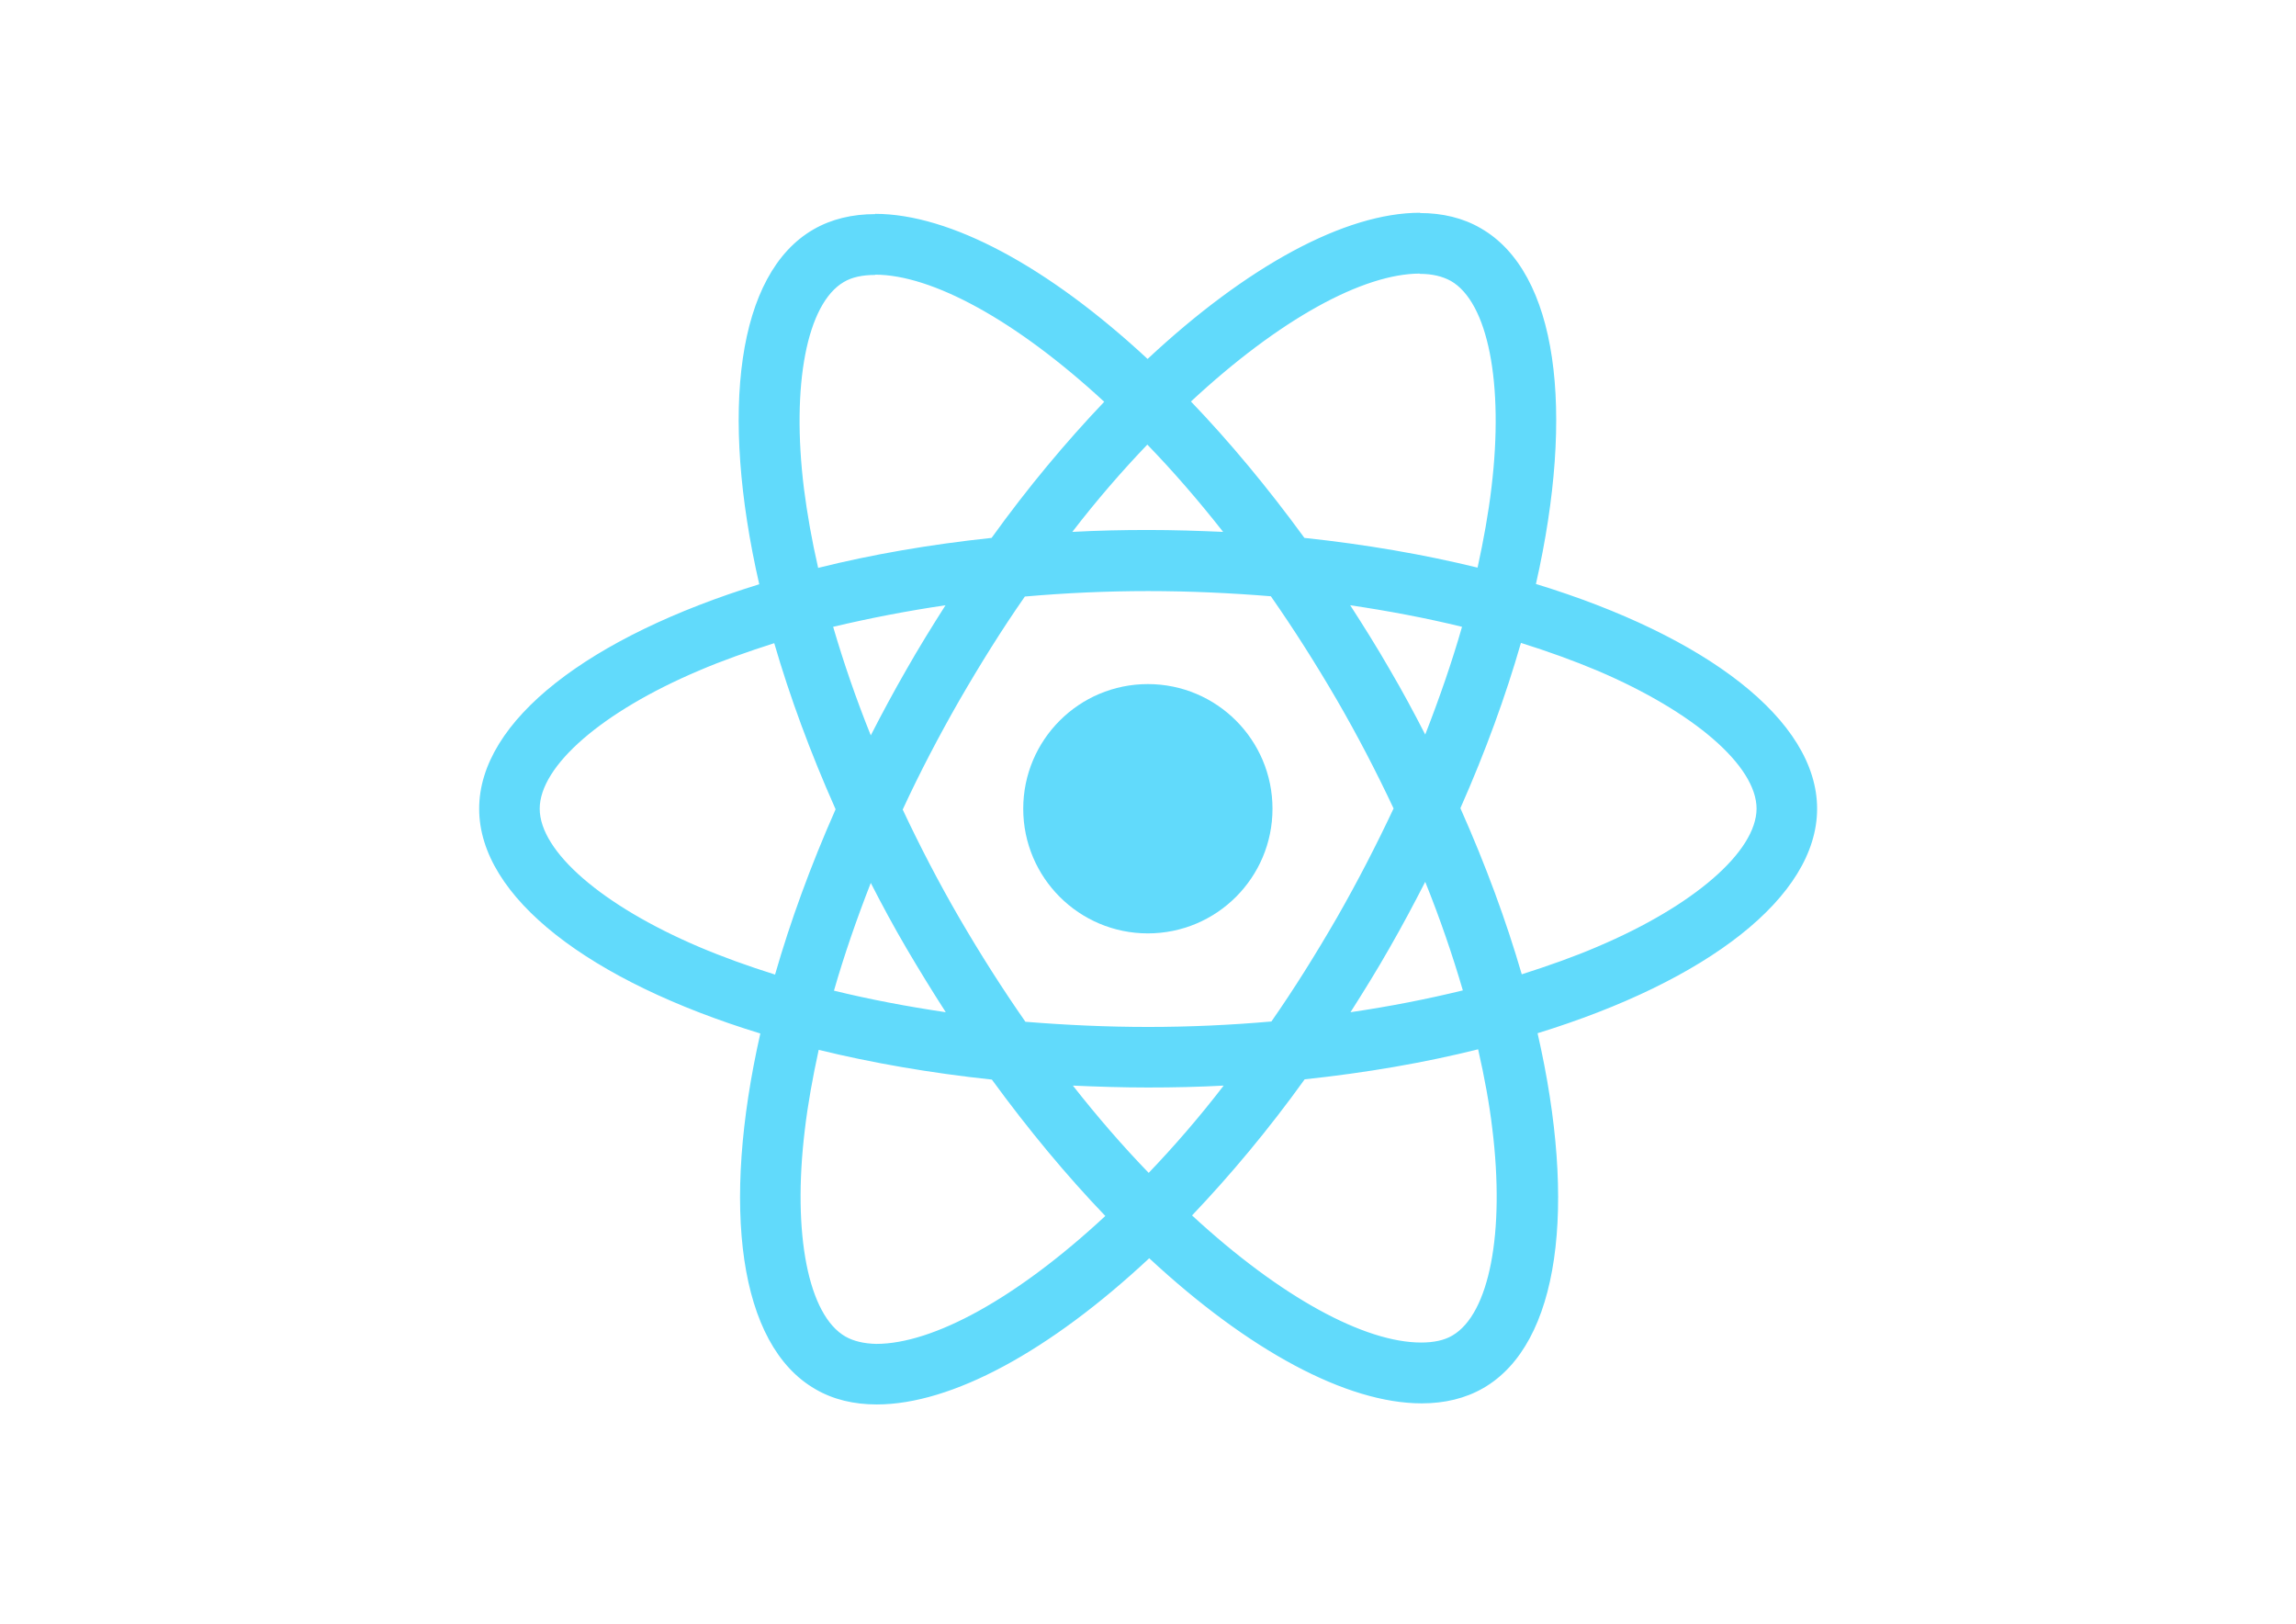
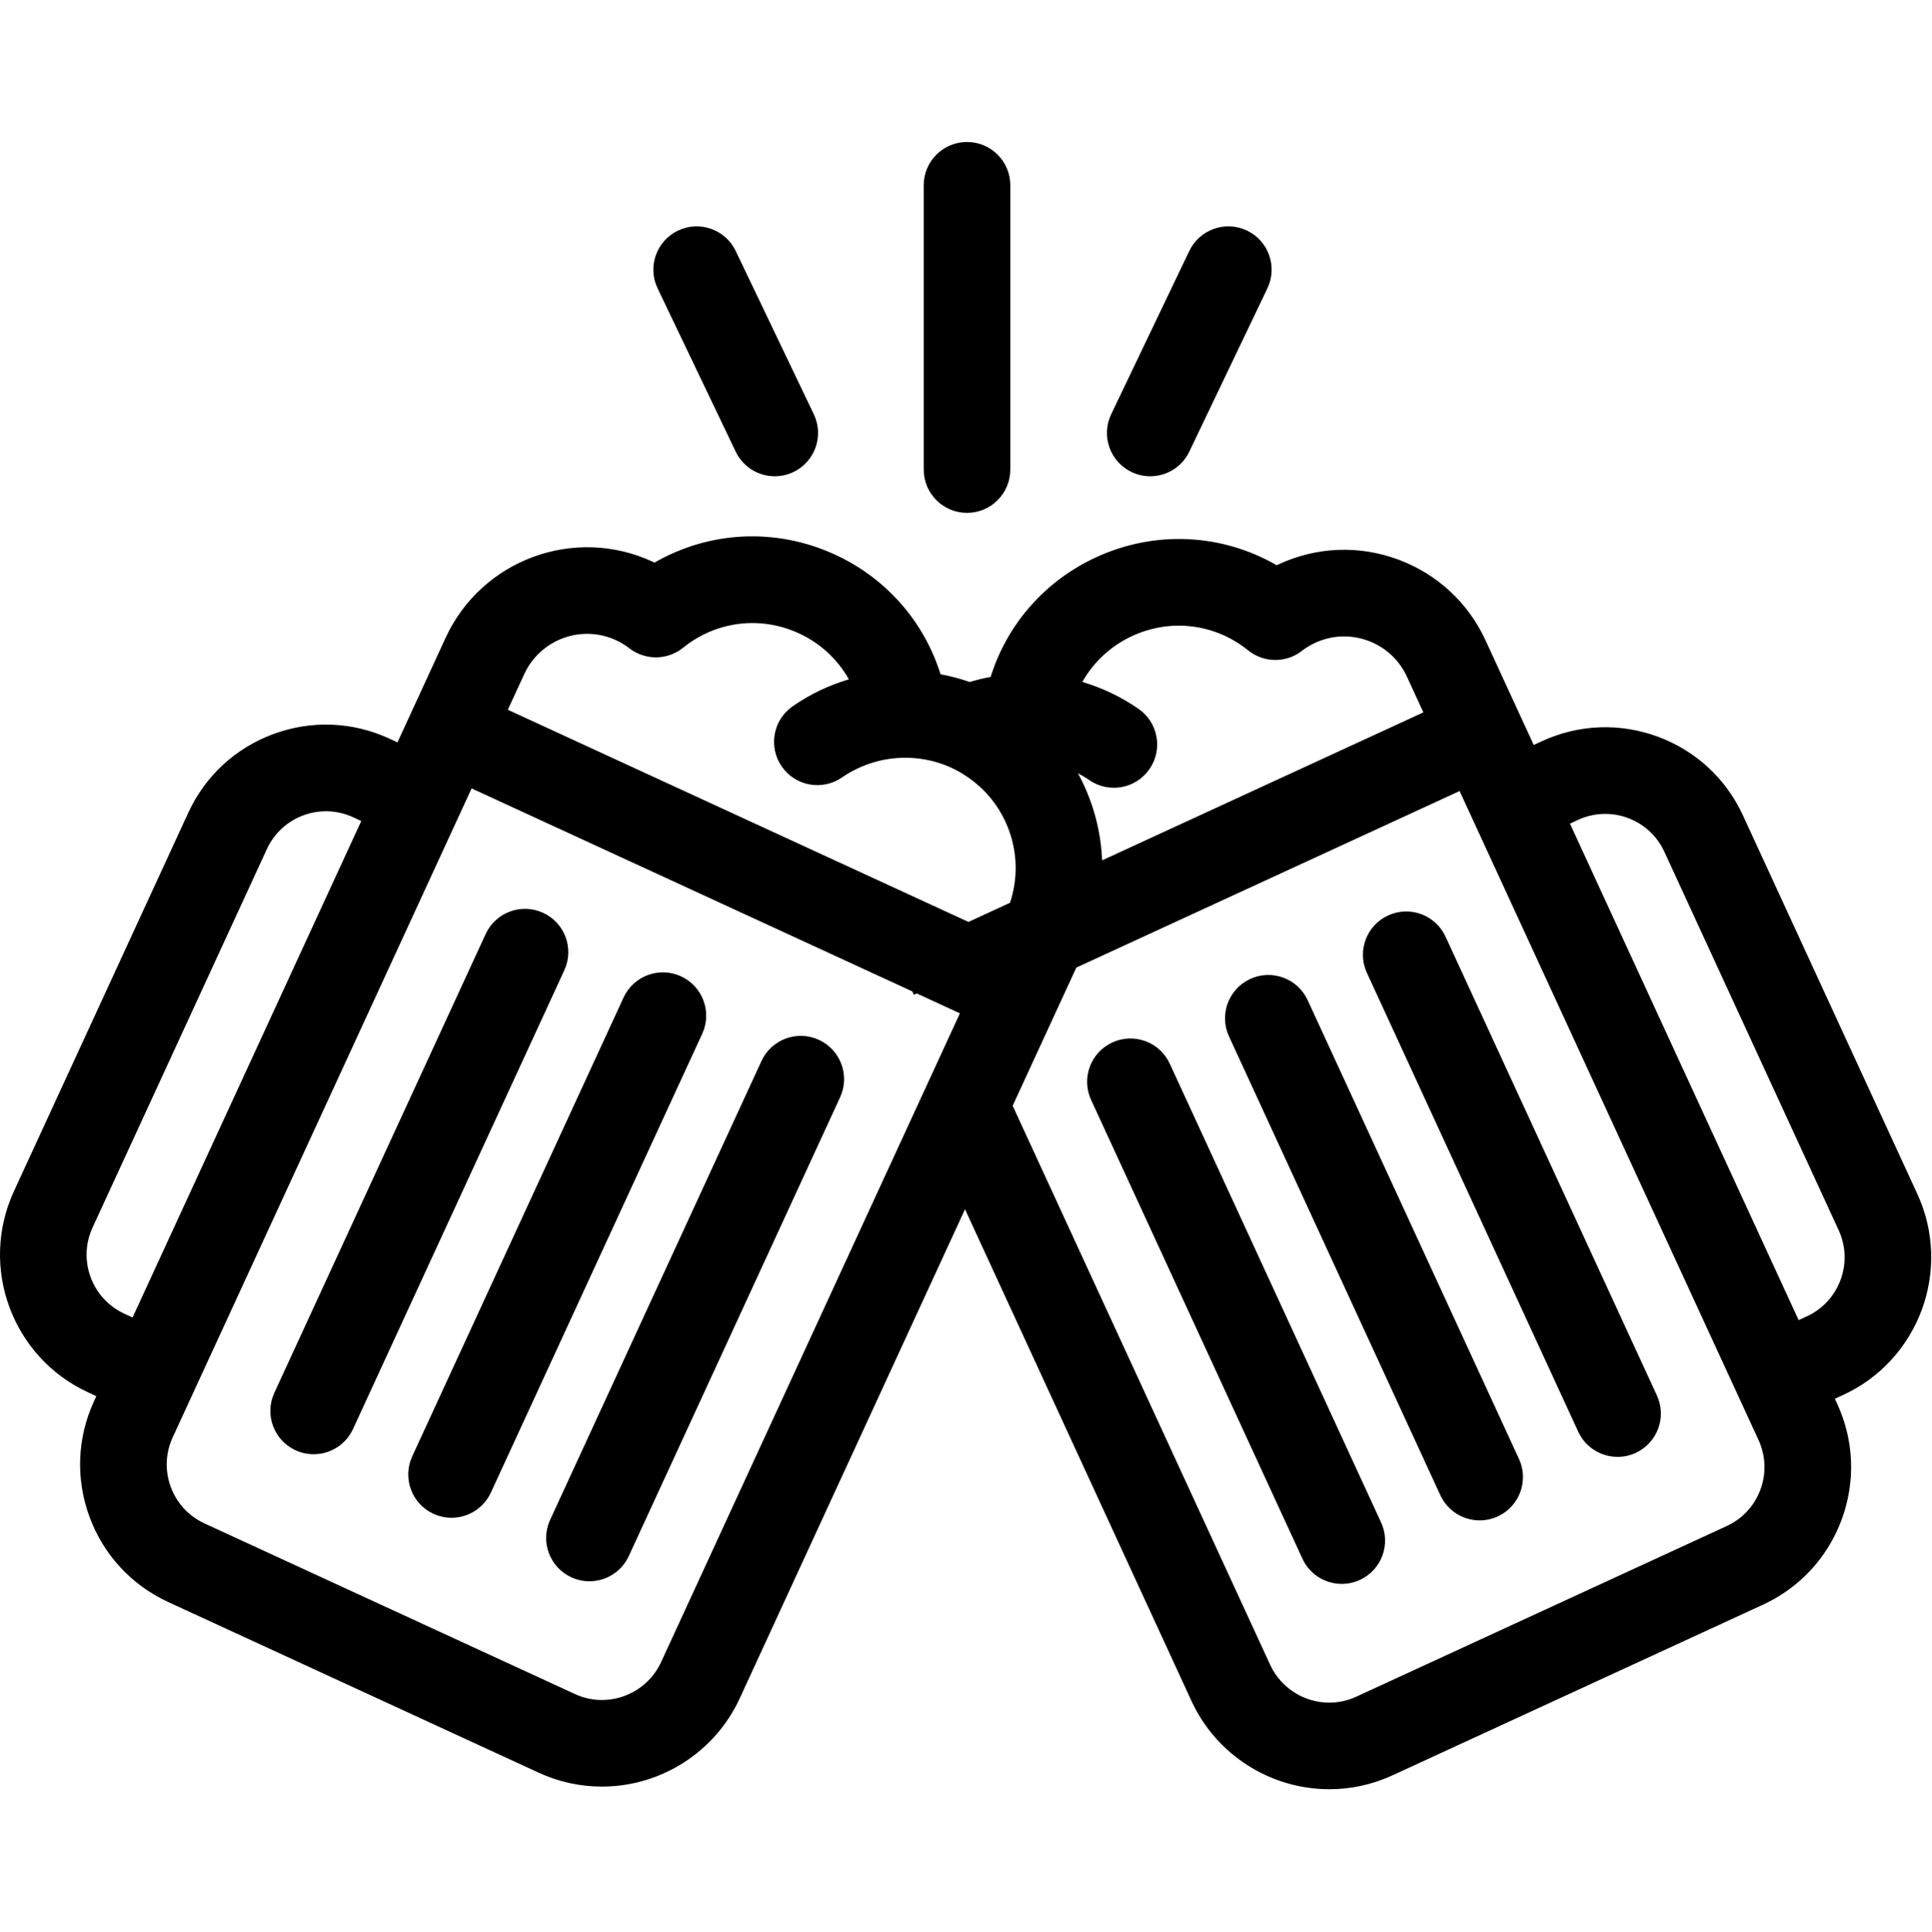
- <svg xmlns="http://www.w3.org/2000/svg" viewBox="0 0 841.9 595.3">
-   <g fill="#61DAFB">
-     <path d="M666.3 296.5c0-32.5-40.7-63.3-103.1-82.4 14.4-63.6 8-114.2-20.2-130.4-6.5-3.8-14.1-5.6-22.4-5.6v22.3c4.6 0 8.3.9 11.4 2.6 13.6 7.8 19.5 37.5 14.9 75.7-1.1 9.4-2.9 19.3-5.1 29.4-19.6-4.8-41-8.5-63.5-10.9-13.5-18.5-27.5-35.3-41.6-50 32.6-30.3 63.2-46.9 84-46.9V78c-27.5 0-63.5 19.6-99.9 53.6-36.4-33.8-72.4-53.2-99.9-53.2v22.3c20.7 0 51.4 16.5 84 46.6-14 14.7-28 31.4-41.3 49.9-22.6 2.4-44 6.1-63.6 11-2.3-10-4-19.7-5.2-29-4.7-38.2 1.1-67.9 14.6-75.8 3-1.8 6.9-2.6 11.5-2.6V78.5c-8.4 0-16 1.8-22.6 5.6-28.1 16.2-34.4 66.7-19.9 130.1-62.2 19.2-102.7 49.9-102.7 82.3 0 32.5 40.7 63.3 103.1 82.4-14.4 63.6-8 114.2 20.2 130.4 6.5 3.8 14.1 5.6 22.5 5.6 27.5 0 63.5-19.6 99.9-53.6 36.4 33.8 72.4 53.2 99.9 53.2 8.4 0 16-1.8 22.6-5.6 28.1-16.2 34.4-66.7 19.9-130.1 62-19.1 102.5-49.9 102.5-82.3zm-130.2-66.7c-3.7 12.9-8.3 26.2-13.5 39.5-4.1-8-8.4-16-13.1-24-4.6-8-9.5-15.8-14.4-23.4 14.2 2.1 27.9 4.7 41 7.9zm-45.8 106.5c-7.8 13.5-15.8 26.3-24.1 38.2-14.9 1.3-30 2-45.2 2-15.1 0-30.2-.7-45-1.9-8.3-11.9-16.4-24.6-24.2-38-7.6-13.1-14.5-26.4-20.8-39.8 6.2-13.4 13.2-26.8 20.7-39.9 7.8-13.5 15.8-26.3 24.1-38.2 14.9-1.3 30-2 45.2-2 15.1 0 30.2.7 45 1.9 8.3 11.9 16.4 24.6 24.2 38 7.6 13.1 14.5 26.4 20.8 39.8-6.3 13.4-13.2 26.8-20.7 39.9zm32.3-13c5.4 13.4 10 26.8 13.8 39.8-13.1 3.2-26.9 5.9-41.2 8 4.9-7.7 9.8-15.6 14.4-23.7 4.6-8 8.9-16.1 13-24.1zM421.2 430c-9.3-9.6-18.6-20.3-27.8-32 9 .4 18.2.7 27.5.7 9.4 0 18.7-.2 27.8-.7-9 11.7-18.3 22.4-27.5 32zm-74.4-58.9c-14.2-2.1-27.9-4.7-41-7.9 3.7-12.9 8.3-26.2 13.5-39.5 4.1 8 8.4 16 13.1 24 4.7 8 9.5 15.8 14.4 23.4zM420.7 163c9.3 9.6 18.6 20.3 27.8 32-9-.4-18.2-.7-27.5-.7-9.4 0-18.7.2-27.8.7 9-11.7 18.3-22.4 27.5-32zm-74 58.9c-4.9 7.7-9.8 15.6-14.4 23.7-4.6 8-8.9 16-13 24-5.4-13.4-10-26.8-13.8-39.8 13.1-3.1 26.9-5.8 41.2-7.9zm-90.5 125.2c-35.4-15.1-58.3-34.9-58.3-50.6 0-15.7 22.9-35.6 58.3-50.6 8.6-3.7 18-7 27.7-10.1 5.7 19.6 13.2 40 22.5 60.9-9.2 20.8-16.6 41.1-22.2 60.6-9.9-3.1-19.3-6.5-28-10.2zM310 490c-13.6-7.8-19.5-37.5-14.9-75.7 1.1-9.4 2.9-19.3 5.1-29.4 19.6 4.8 41 8.5 63.5 10.9 13.5 18.5 27.5 35.3 41.6 50-32.6 30.3-63.2 46.9-84 46.9-4.5-.1-8.3-1-11.3-2.7zm237.2-76.2c4.7 38.2-1.1 67.9-14.6 75.8-3 1.8-6.9 2.6-11.5 2.6-20.7 0-51.4-16.5-84-46.6 14-14.7 28-31.4 41.3-49.9 22.6-2.4 44-6.1 63.6-11 2.3 10.1 4.1 19.8 5.2 29.1zm38.5-66.7c-8.6 3.7-18 7-27.7 10.1-5.7-19.6-13.2-40-22.5-60.9 9.2-20.8 16.6-41.1 22.2-60.6 9.9 3.1 19.3 6.5 28.1 10.2 35.4 15.1 58.3 34.9 58.3 50.6-.1 15.7-23 35.6-58.4 50.6zM320.8 78.4z" />
-     <circle cx="420.9" cy="296.5" r="45.7" />
-     <path d="M520.5 78.1z" />
+ <svg xmlns="http://www.w3.org/2000/svg" version="1.1" id="Capa_1" x="0px" y="0px" viewBox="0 0 613.148 613.148" style="enable-background:new 0 0 613.148 613.148;" xml:space="preserve">
+   <g>
+     <path d="M473.488,273.028l-10.066-21.85l0.002-0.001l10.066,21.85L473.488,273.028z M172.431,289.807   c-6.896-3.177-15.059-0.161-18.237,6.735l-67.098,145.67c-3.176,6.896-0.161,15.061,6.736,18.237   c1.862,0.86,3.818,1.264,5.743,1.264c5.2,0,10.176-2.966,12.494-7.999l67.099-145.67   C182.341,301.148,179.329,292.983,172.431,289.807z M585.166,442.904l-2.602,1.197l0.718,1.562   c5.377,11.671,5.885,24.739,1.433,36.795c-4.452,12.055-13.333,21.655-25.006,27.032l-117.577,54.159   c-6.368,2.933-13.134,4.421-20.105,4.421c-0.002,0-0.002,0-0.002,0c-18.727-0.002-35.888-10.989-43.722-27.995l-71.92-156.147   l-71.539,155.314c-7.834,17.005-24.997,27.992-43.724,27.992c-6.973,0-13.739-1.487-20.107-4.421L53.439,508.655   c-11.673-5.377-20.555-14.975-25.007-27.032s-3.943-25.122,1.433-36.797l0.718-1.56l-2.6-1.197   C3.886,430.97-6.688,402.336,4.41,378.238l55.352-120.176c5.375-11.675,14.975-20.555,27.034-25.007   c12.056-4.454,25.122-3.943,36.797,1.433l2.603,1.199l4.313-9.364l10.97-23.832c11.408-24.761,40.834-35.625,65.588-24.22   c0.247,0.113,0.49,0.228,0.735,0.346c17.419-10.051,38.599-11.152,57.307-2.533c16.289,7.501,28.274,21.28,33.51,37.993   c3.122,0.565,6.207,1.399,9.238,2.446c2.199-0.653,4.421-1.204,6.665-1.61c5.236-16.714,17.223-30.492,33.508-37.993   c18.713-8.619,39.888-7.516,57.31,2.535c0.244-0.117,0.488-0.232,0.733-0.346c11.992-5.526,25.418-6.05,37.809-1.475   c12.386,4.575,22.251,13.699,27.777,25.694l10.976,23.825c0,0.003,0.002,0.005,0.003,0.007l4.31,9.359l2.6-1.197   c11.675-5.377,24.744-5.884,36.799-1.433c12.058,4.452,21.659,13.333,27.035,25.007l55.355,120.178   C619.836,403.17,609.261,431.805,585.166,442.904z M364.942,244.198c-4.33,6.238-12.899,7.783-19.132,3.455   c-1.146-0.796-2.342-1.493-3.561-2.139c1.468,2.687,2.749,5.498,3.828,8.424c2.311,6.262,3.578,12.735,3.839,19.216l101.996-46.982   l-5.224-11.339c-2.453-5.325-6.832-9.376-12.329-11.406c-5.5-2.031-11.459-1.797-16.781,0.654c-1.452,0.67-2.816,1.487-4.059,2.429   c-2.386,1.915-5.401,3.026-8.605,3.026c-3.273,0-6.344-1.158-8.753-3.145c-10.443-8.374-24.464-10.099-36.625-4.497   c-6.85,3.153-12.343,8.292-15.9,14.618c6.291,1.864,12.329,4.724,17.85,8.556C367.724,229.397,369.273,237.963,364.942,244.198z    M42.086,418.294l72.611-157.635l-2.603-1.199c-10.325-4.755-22.598-0.225-27.356,10.102L29.383,389.74   c-4.758,10.327-0.226,22.599,10.101,27.356L42.086,418.294z M304.762,321.721l-13.713-6.317l-0.904,0.418l-0.488-1.059   l-11.649-5.365l-7.561-3.484l-120.716-55.602h-0.002l-5.031,10.923v12.031h-0.002v-12.027l-5.031,10.923L67.059,429.796   l-3.177,6.896l-8.326,18.077l-0.72,1.562c-2.304,5.002-2.523,10.602-0.615,15.77c1.908,5.166,5.716,9.28,10.717,11.585   l117.577,54.157c2.737,1.259,5.633,1.899,8.605,1.899c8.033,0,15.393-4.712,18.752-12.002l81.374-176.669l7.567-16.429l4.486-9.743   L304.762,321.721z M320.671,286.625c2.506-7.525,2.404-15.613-0.385-23.161c-2.55-6.906-7.114-12.68-13.071-16.75   c-1.627-1.11-3.335-2.121-5.162-2.961c-3.133-1.442-6.427-2.373-9.767-2.838c-6.793-0.947-13.775,0.105-20.023,3.074   c-1.701,0.808-3.352,1.74-4.925,2.832c-6.238,4.327-14.802,2.784-19.132-3.453c-4.328-6.236-2.782-14.802,3.455-19.131   c5.521-3.832,11.558-6.692,17.85-8.556c-3.557-6.327-9.051-11.464-15.9-14.619c-12.163-5.6-26.176-3.876-36.622,4.493   c-0.792,0.654-1.667,1.225-2.607,1.696c-4.928,2.463-10.692,1.704-14.78-1.589c-1.24-0.94-2.597-1.749-4.035-2.411   c-10.988-5.065-24.05-0.24-29.115,10.75l-5.222,11.341l102.079,47.019l13.682,6.301l14.921,6.872l15.566,7.17L320.671,286.625z    M558.31,457.168l-0.72-1.565l-0.001-0.001l-0.001,0.001l-3.05-6.627l-81.057-175.979l-10.065-21.851l-0.003,0.002l-121.689,56.053   l-6.236,13.537l-13.972,30.333l81.761,177.504c3.357,7.291,10.717,12.003,18.749,12.003c0.002,0,0.002,0,0.002,0   c2.973,0,5.866-0.639,8.604-1.899l117.576-54.159c5.002-2.304,8.809-6.418,10.716-11.585   C560.833,467.766,560.614,462.169,558.31,457.168z M583.765,390.575l-55.356-120.178c-4.758-10.327-17.032-14.855-27.356-10.102   l-2.602,1.197L571.06,419.13l2.605-1.199C583.991,413.176,588.521,400.904,583.765,390.575z M415.173,317.545   c-3.179-6.896-11.341-9.912-18.237-6.735c-6.898,3.176-9.912,11.341-6.736,18.237l67.099,145.67   c2.319,5.033,7.295,7.999,12.494,7.999c1.925,0,3.88-0.406,5.743-1.264c6.898-3.176,9.912-11.341,6.736-18.237L415.173,317.545z    M458.953,297.378c-3.177-6.896-11.344-9.912-18.237-6.735c-6.898,3.176-9.912,11.341-6.736,18.237l67.099,145.67   c2.319,5.033,7.295,7.999,12.496,7.999c1.925,0,3.88-0.406,5.743-1.264c6.898-3.176,9.91-11.341,6.736-18.237L458.953,297.378z    M371.391,337.708c-3.179-6.896-11.343-9.912-18.237-6.735c-6.898,3.176-9.912,11.341-6.736,18.237l67.099,145.67   c2.319,5.033,7.295,7.999,12.494,7.999c1.925,0,3.88-0.406,5.743-1.264c6.898-3.176,9.912-11.341,6.736-18.237L371.391,337.708z    M216.21,309.976c-6.896-3.177-15.059-0.161-18.237,6.735l-67.097,145.672c-3.176,6.896-0.161,15.061,6.736,18.237   c1.862,0.858,3.818,1.264,5.743,1.264c5.2,0,10.176-2.966,12.494-7.999l67.097-145.67   C226.122,321.317,223.107,313.151,216.21,309.976z M259.992,330.14c-6.894-3.179-15.061-0.161-18.237,6.735l-67.097,145.67   c-3.176,6.896-0.161,15.061,6.736,18.237c1.862,0.86,3.818,1.264,5.743,1.264c5.2,0,10.176-2.966,12.494-7.999l67.097-145.67   C269.904,341.482,266.889,333.315,259.992,330.14z M307.02,162.826c7.591,0,13.747-6.156,13.747-13.747V58.824   c0-7.593-6.156-13.747-13.747-13.747s-13.747,6.154-13.747,13.747v90.255C293.273,156.672,299.428,162.826,307.02,162.826z    M359.265,149.861c1.913,0.914,3.931,1.349,5.92,1.349c5.128,0,10.053-2.883,12.411-7.819l24.795-51.846   c3.275-6.849,0.38-15.058-6.471-18.333c-6.848-3.275-15.058-0.38-18.331,6.471l-24.795,51.846   C349.52,138.377,352.415,146.586,359.265,149.861z M233.578,143.39c2.361,4.937,7.281,7.819,12.411,7.819   c1.988,0,4.008-0.435,5.921-1.349c6.848-3.275,9.745-11.484,6.469-18.331l-24.797-51.846c-3.275-6.85-11.477-9.745-18.333-6.47   c-6.848,3.275-9.745,11.484-6.47,18.331L233.578,143.39z" />
  </g>
+   <g>
+ </g>
+   <g>
+ </g>
+   <g>
+ </g>
+   <g>
+ </g>
+   <g>
+ </g>
+   <g>
+ </g>
+   <g>
+ </g>
+   <g>
+ </g>
+   <g>
+ </g>
+   <g>
+ </g>
+   <g>
+ </g>
+   <g>
+ </g>
+   <g>
+ </g>
+   <g>
+ </g>
+   <g>
+ </g>
</svg>
